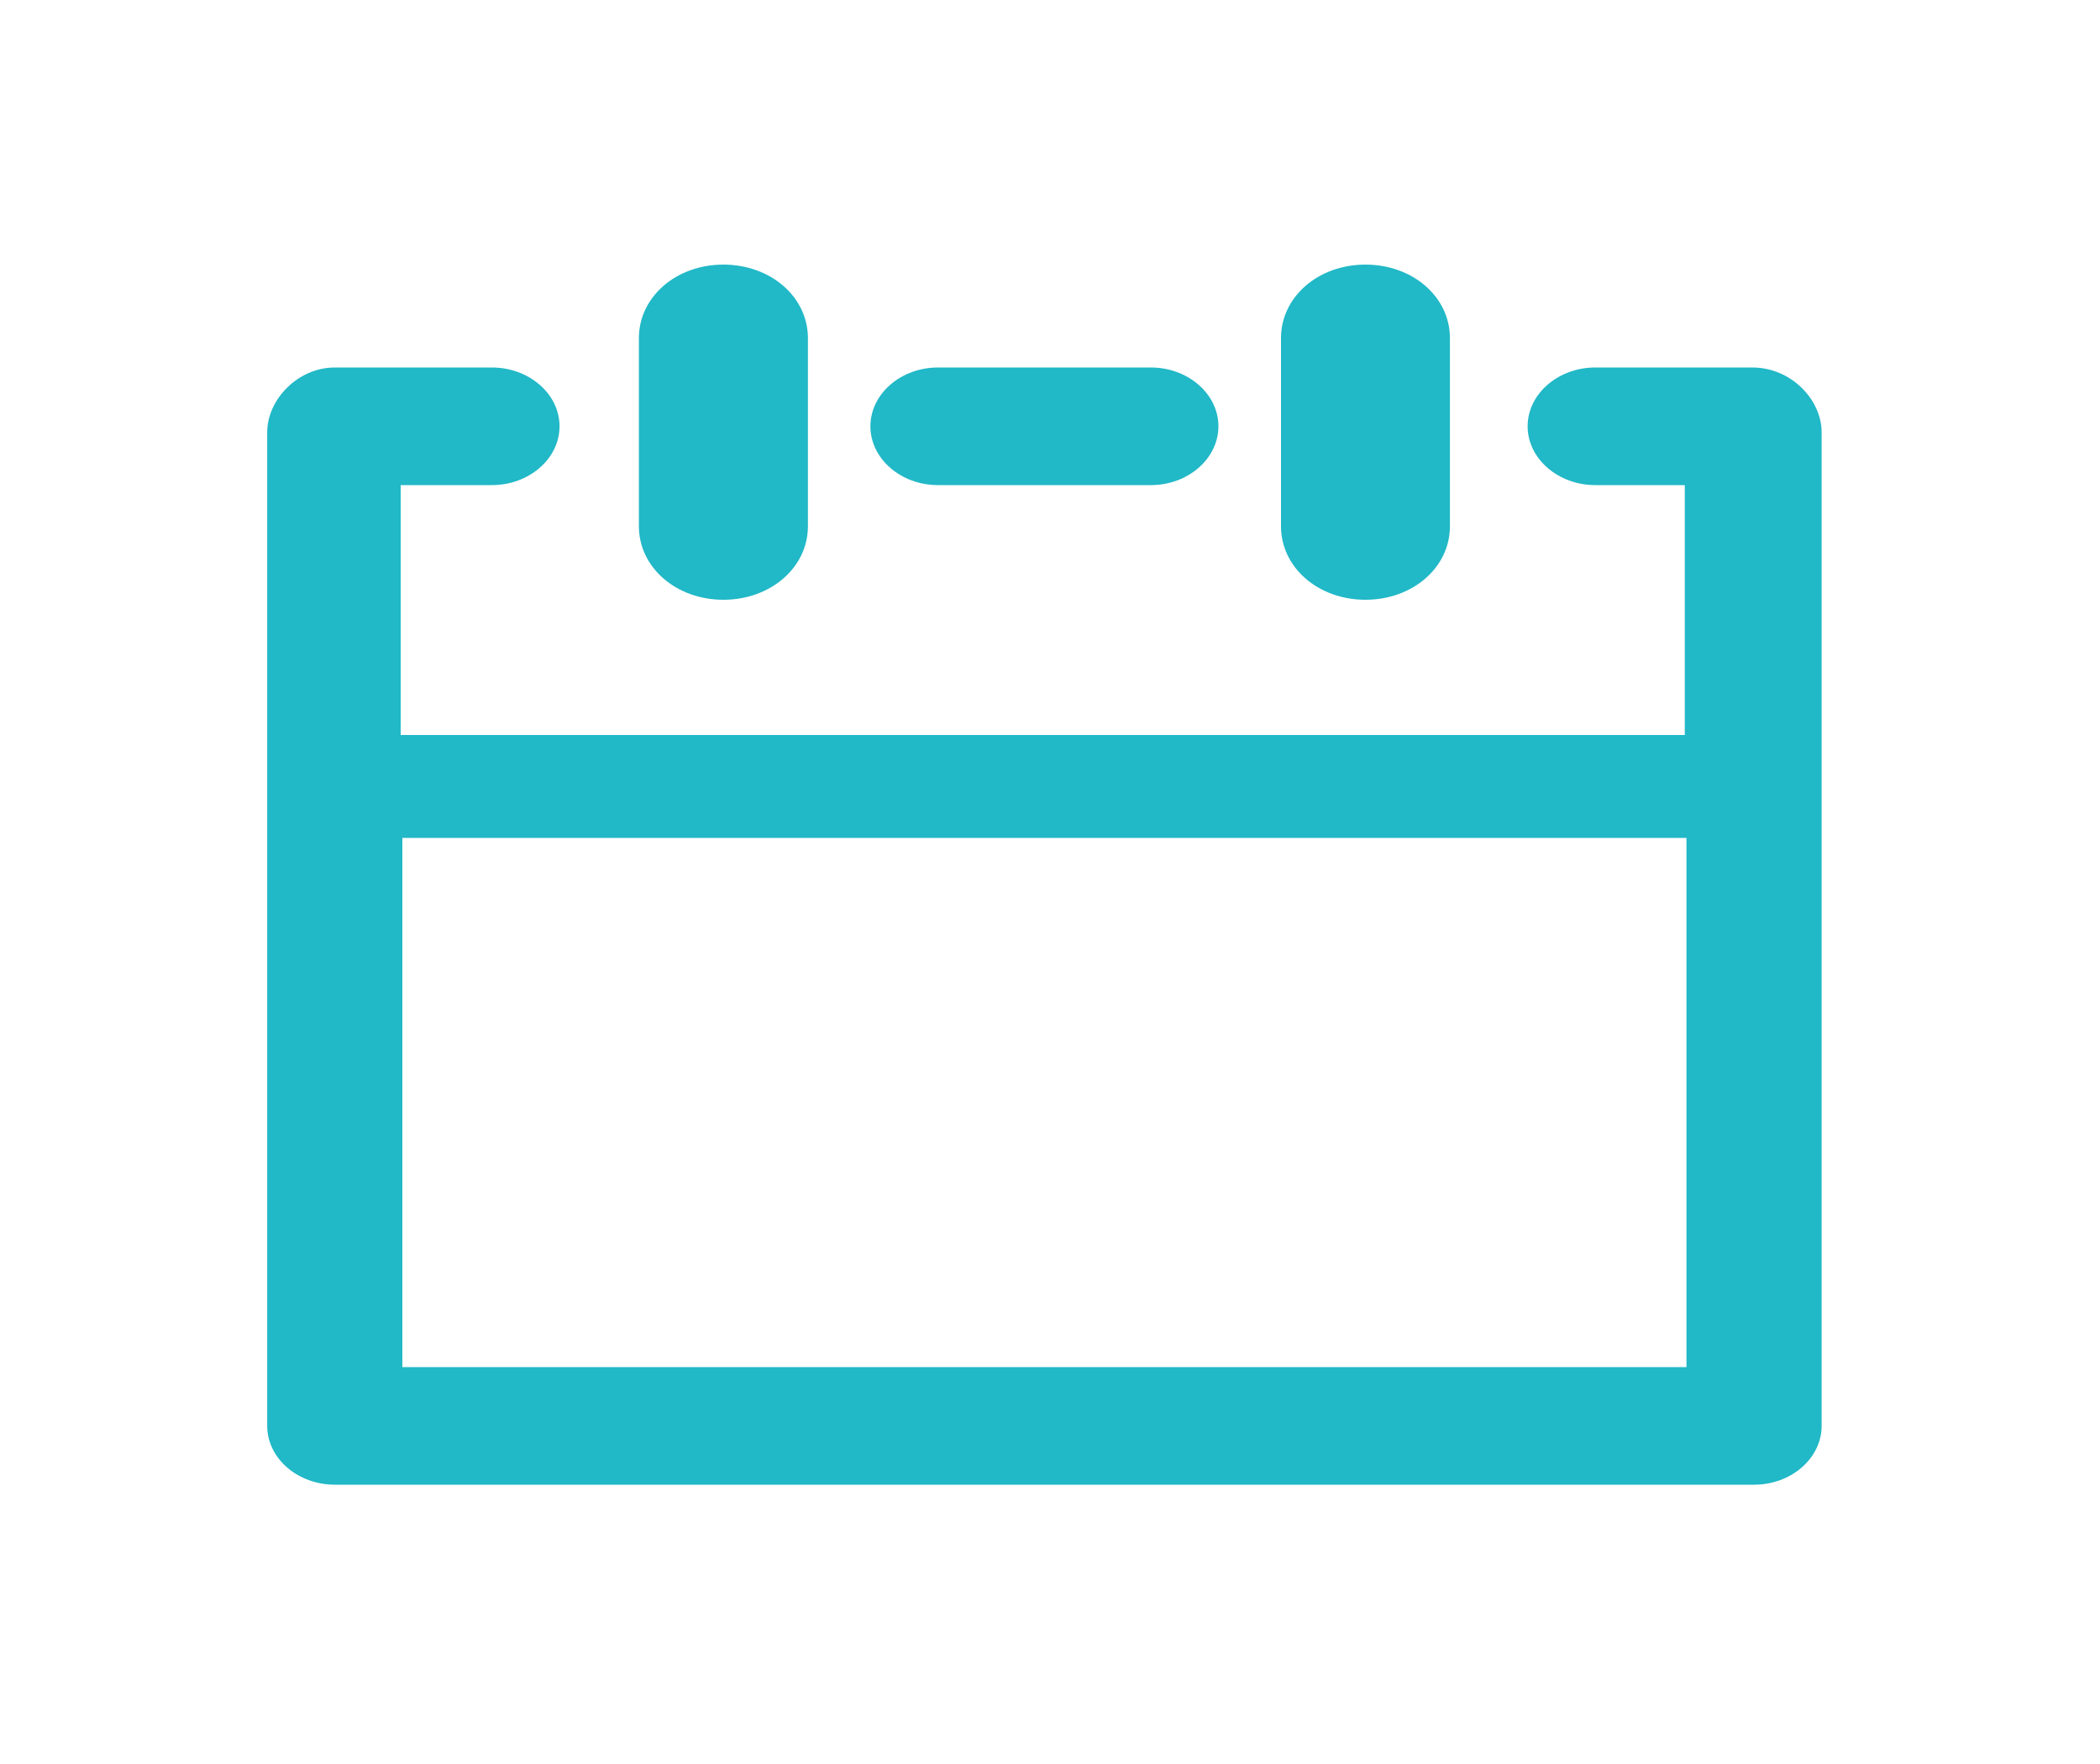
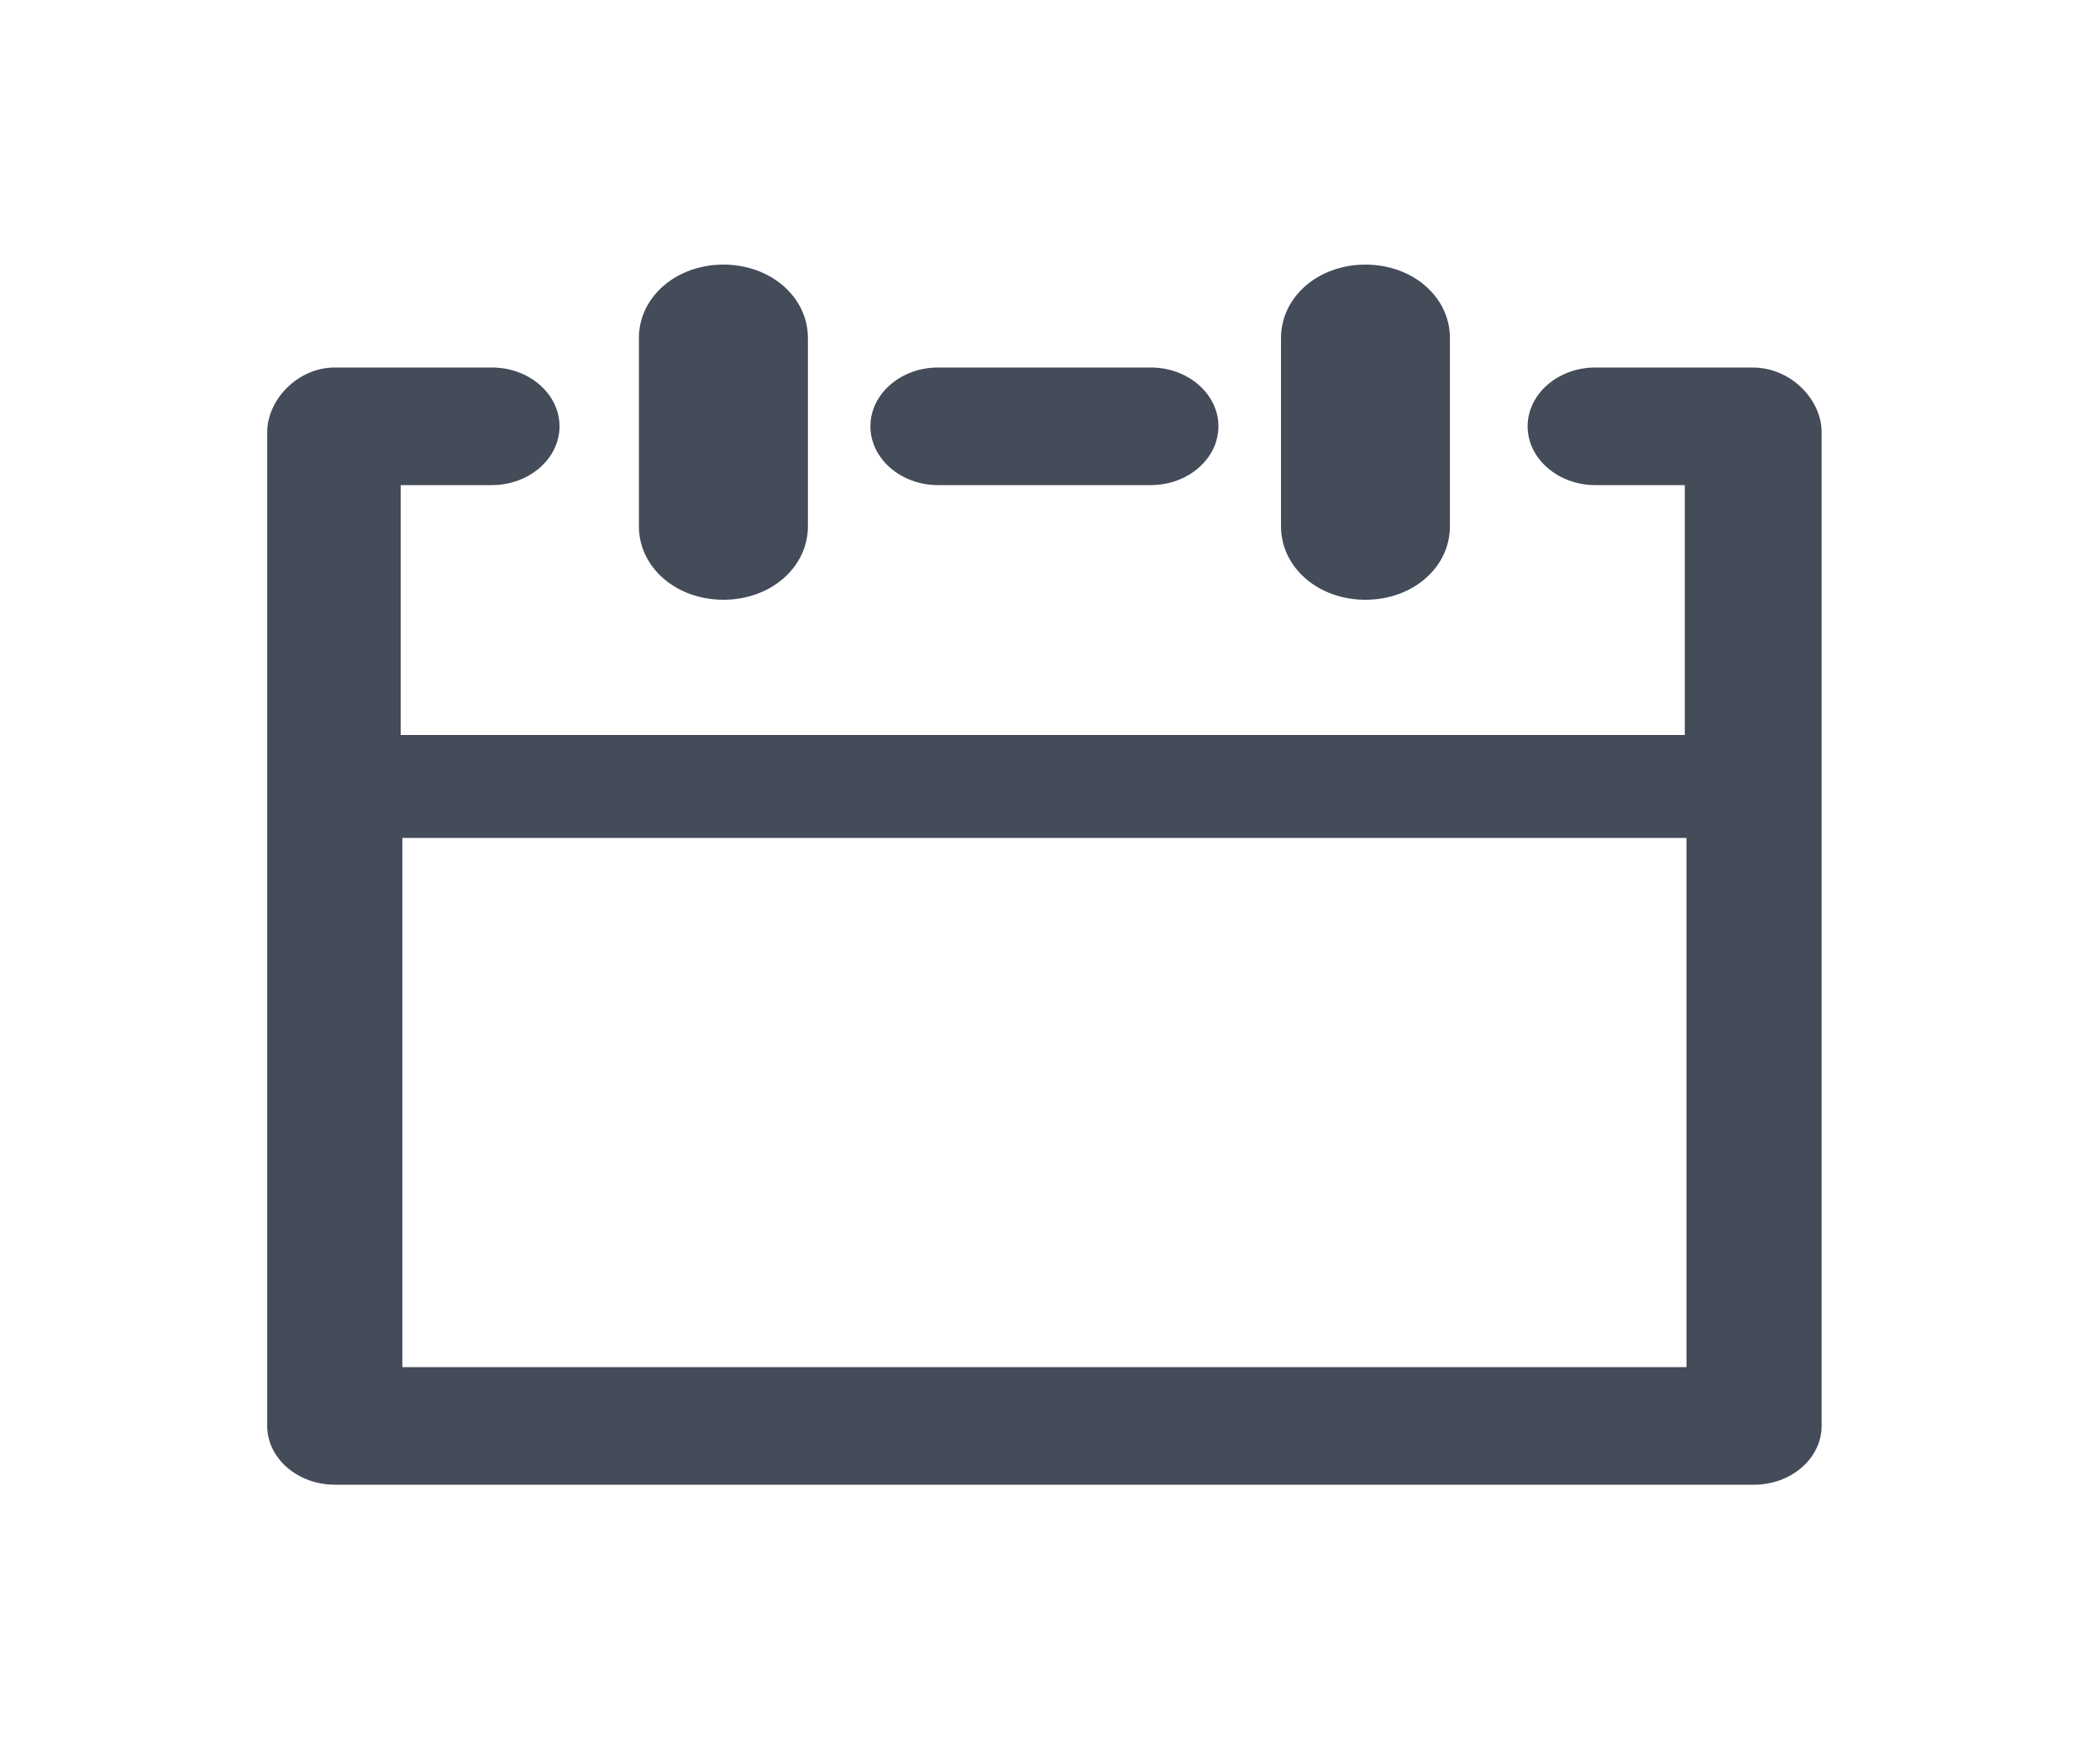
<svg xmlns="http://www.w3.org/2000/svg" width="25" height="21" viewBox="0 0 25 21" fill="none">
-   <path d="M7.606 6.265V4.025C7.606 3.535 8.049 3.15 8.612 3.15C9.175 3.15 9.618 3.535 9.618 4.025V6.265C9.618 6.755 9.175 7.14 8.612 7.14C8.049 7.14 7.606 6.755 7.606 6.265ZM16.255 7.14C16.819 7.14 17.261 6.755 17.261 6.265V4.025C17.261 3.535 16.819 3.15 16.255 3.15C15.692 3.15 15.25 3.535 15.25 4.025V6.265C15.25 6.755 15.692 7.14 16.255 7.14ZM21.686 5.145V16.975C21.686 17.36 21.324 17.675 20.882 17.675H3.986C3.543 17.675 3.181 17.36 3.181 16.975V5.145C3.181 4.76 3.543 4.375 3.986 4.375H5.856C6.299 4.375 6.661 4.69 6.661 5.075C6.661 5.46 6.299 5.775 5.856 5.775H4.77V8.75H20.057V5.775H18.991C18.549 5.775 18.186 5.46 18.186 5.075C18.186 4.69 18.549 4.375 18.991 4.375H20.862C21.324 4.375 21.686 4.76 21.686 5.145ZM20.077 16.275V9.975H4.79V16.275H20.077ZM11.166 5.775H13.701C14.143 5.775 14.505 5.46 14.505 5.075C14.505 4.69 14.143 4.375 13.701 4.375H11.166C10.724 4.375 10.362 4.69 10.362 5.075C10.362 5.46 10.724 5.775 11.166 5.775Z" fill="#21B8C7" />
+   <path d="M7.606 6.265V4.025C7.606 3.535 8.049 3.15 8.612 3.15C9.175 3.15 9.618 3.535 9.618 4.025V6.265C9.618 6.755 9.175 7.14 8.612 7.14C8.049 7.14 7.606 6.755 7.606 6.265ZM16.255 7.14C16.819 7.14 17.261 6.755 17.261 6.265V4.025C17.261 3.535 16.819 3.15 16.255 3.15C15.692 3.15 15.25 3.535 15.25 4.025V6.265C15.25 6.755 15.692 7.14 16.255 7.14ZM21.686 5.145V16.975C21.686 17.36 21.324 17.675 20.882 17.675H3.986C3.543 17.675 3.181 17.36 3.181 16.975V5.145C3.181 4.76 3.543 4.375 3.986 4.375H5.856C6.299 4.375 6.661 4.69 6.661 5.075C6.661 5.46 6.299 5.775 5.856 5.775H4.77V8.75H20.057V5.775H18.991C18.549 5.775 18.186 5.46 18.186 5.075C18.186 4.69 18.549 4.375 18.991 4.375H20.862C21.324 4.375 21.686 4.76 21.686 5.145ZM20.077 16.275V9.975H4.79V16.275H20.077ZM11.166 5.775H13.701C14.143 5.775 14.505 5.46 14.505 5.075C14.505 4.69 14.143 4.375 13.701 4.375H11.166C10.724 4.375 10.362 4.69 10.362 5.075C10.362 5.46 10.724 5.775 11.166 5.775Z" fill="#444B59" />
</svg>
